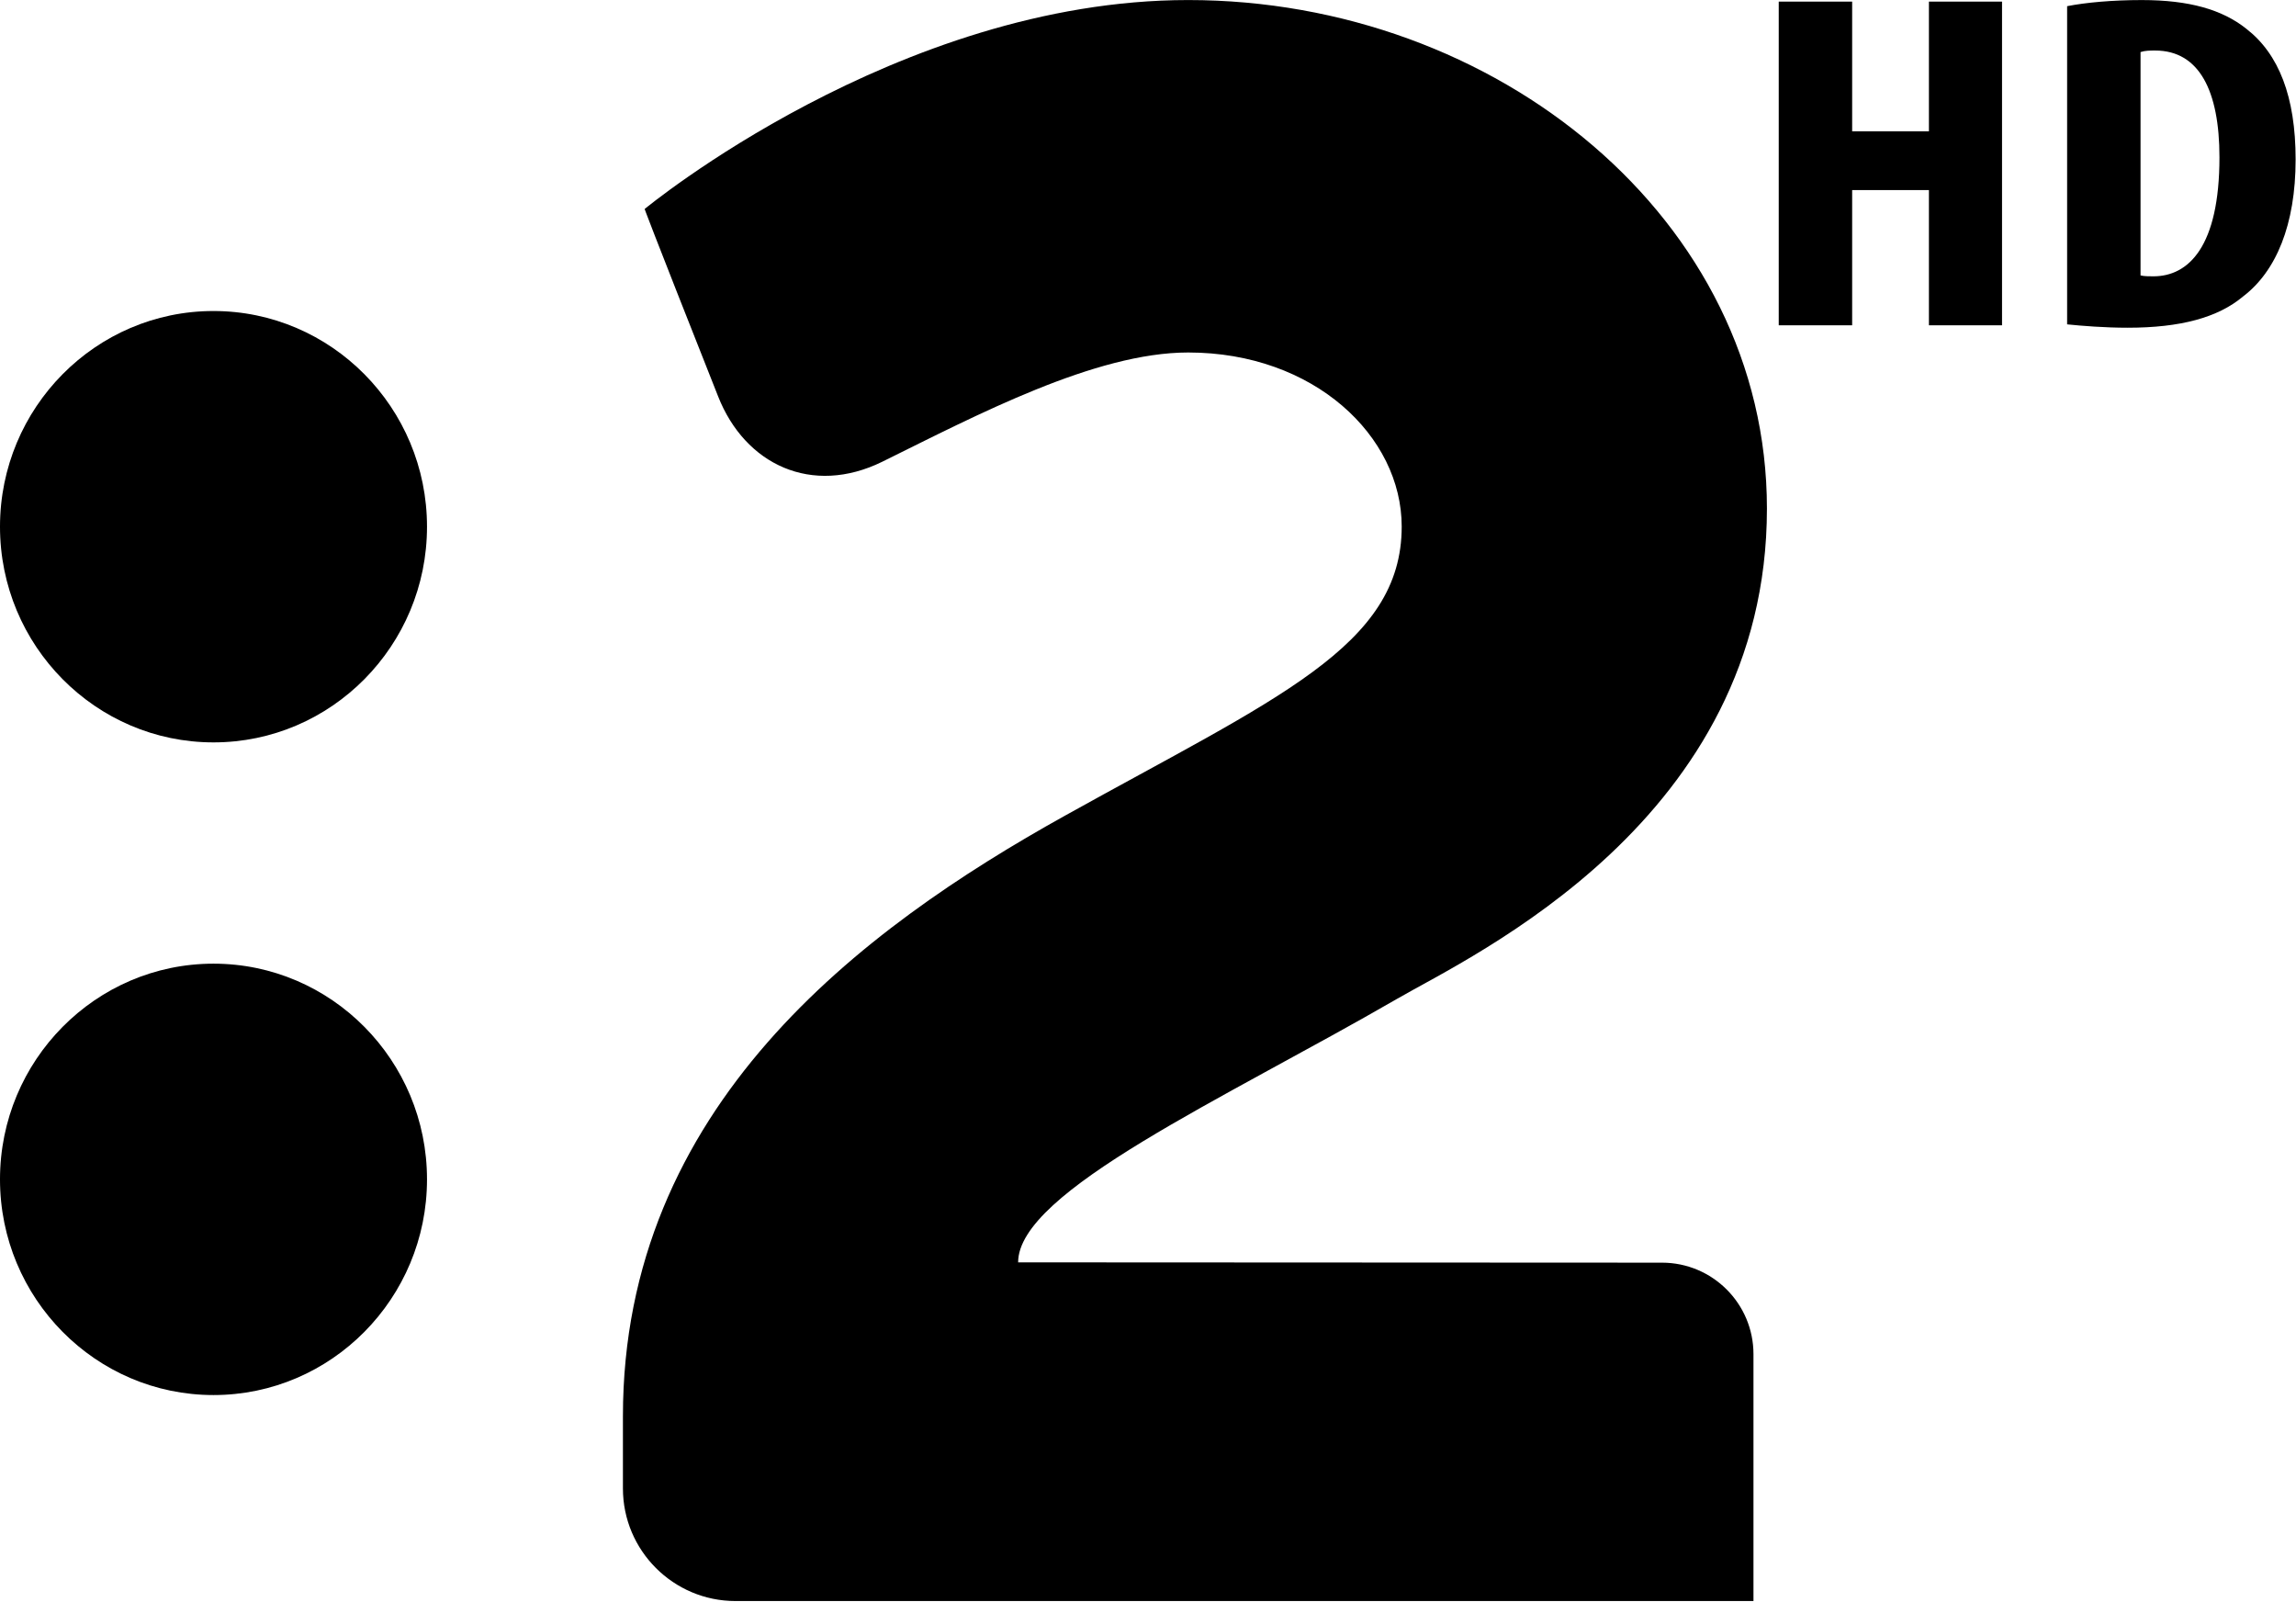
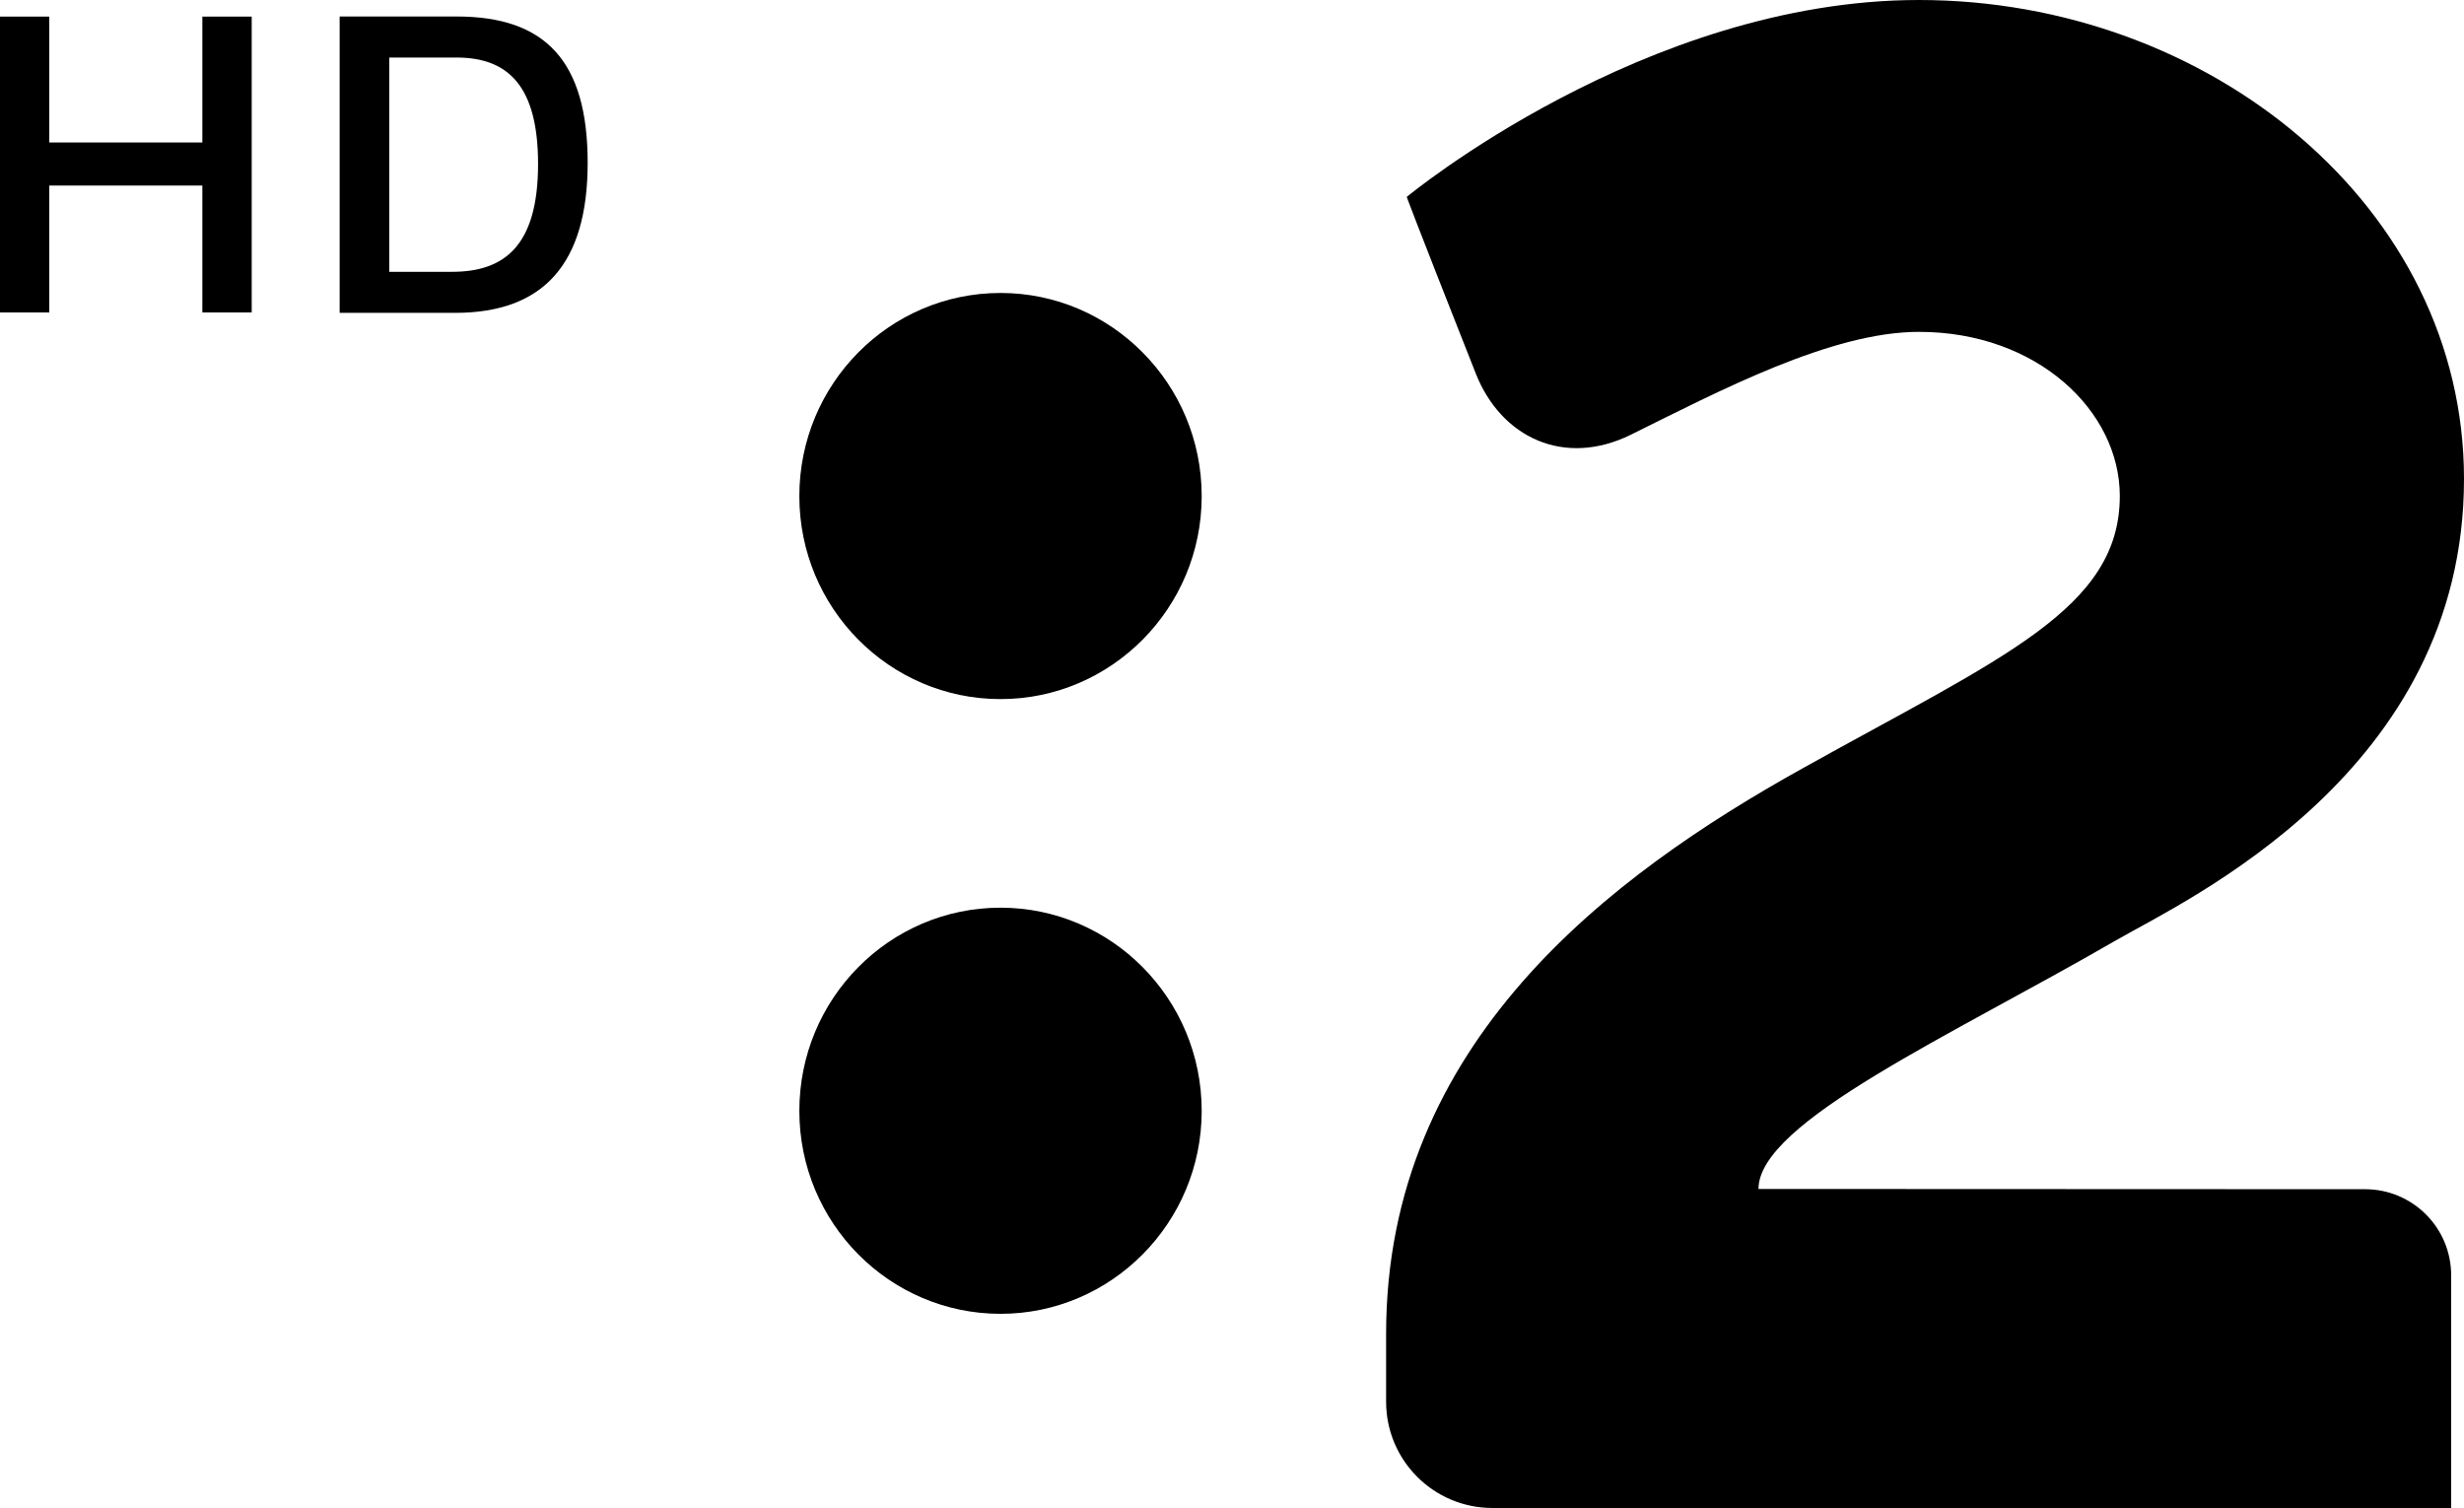
- <svg xmlns="http://www.w3.org/2000/svg" height="6.977" viewBox="0 0 2.648 1.846" width="10.007">
-   <clipPath id="a">
-     <path d="m84.719 508.062h9.747v8.6h-9.747z" />
-   </clipPath>
-   <path d="m0 0v-.424h-.251v.424h-.24v-1.058h.24v.442h.251v-.442h.239v1.058z" transform="matrix(.3527778 0 0 -.3527778 2.224652 .00175)" />
-   <g clip-path="url(#a)" transform="matrix(.3527778 0 0 -.3527778 -30.43753 181.673)">
-     <g transform="translate(93.2775 514.0787)">
-       <path d="m0 0c .011-.003.029-.003.042-.003.115 0 .216.097.216.389 0 .217-.066.349-.21.349-.017 0-.033 0-.048-.005zm-.24.88c.061.012.148.02.244.02.155 0 .263-.031.342-.094.106-.082.161-.222.161-.427 0-.214-.064-.366-.172-.448-.082-.069-.205-.102-.377-.102-.075 0-.15.006-.198.011z" />
+ <svg xmlns="http://www.w3.org/2000/svg" height="489.592" viewBox="0 0 800 489.592" width="800">
+   <g transform="matrix(81.7486 0 0 -81.7486 -90.76547 596.3479)">
+     <g>
+       <path d="m1.914 7.229v-.5h-.608v.5h-.196v-1.175h.196v.504h.608v-.504h.196v1.175z" />
+       <path d="m0 0c .208 0 .341.104.341.428 0 .309-.118.423-.324.423h-.267v-.851zm-.447-.163v1.177h.465c.352 0 .52-.177.52-.581 0-.401-.175-.596-.526-.596z" transform="translate(2.9063 6.2154)" />
    </g>
-     <g transform="translate(91.7131 510.8517)">
-       <path d="m0 0s-2.105.001-2.105.001c0 .232.671.533 1.24.862.245.142 1.208.584 1.208 1.602 0 .945-.884 1.662-1.892 1.662-.951 0-1.777-.683-1.777-.683s.009-.029.24-.612c.088-.224.307-.327.537-.214.31.153.696.357 1 .357.412 0 .698-.274.698-.569 0-.392-.411-.561-1.101-.945-.667-.371-1.445-.952-1.445-1.963v-.236c0-.203.165-.368.368-.368h3.328v.807c0 .165-.134.299-.299.299" />
-     </g>
-     <g transform="translate(86.9776 513.9623)">
-       <path d="m0 0c-.385 0-.698-.316-.698-.705s.313-.705.698-.705.698.316.698.705-.313.705-.698.705" />
-     </g>
-     <g transform="translate(86.9776 511.829)">
-       <path d="m0 0c-.385 0-.698-.316-.698-.705s.313-.705.698-.705.698.316.698.705-.313.705-.698.705" />
+     <g>
+       <path d="m0 0-2.409.001c0 .266.768.61 1.419.987.281.162 1.383.668 1.383 1.833 0 1.081-1.012 1.902-2.165 1.902-1.089 0-2.034-.782-2.034-.782s.01-.033.274-.701c.101-.256.352-.373.615-.244.354.175.797.409 1.145.409.47 0 .798-.314.798-.652 0-.449-.47-.641-1.259-1.081-.764-.425-1.655-1.09-1.655-2.246v-.27c0-.233.189-.422.422-.422h3.808v.924c0 .189-.153.342-.342.342" transform="translate(10.5034 2.5719)" />
+       <path d="m0 0c-.441 0-.799-.361-.799-.807 0-.445.358-.806.799-.806.44 0 .799.361.799.806 0 .446-.359.807-.799.807" transform="translate(5.084 6.1314)" />
+       <path d="m0 0c-.441 0-.799-.361-.799-.807 0-.445.358-.806.799-.806.44 0 .799.361.799.806 0 .446-.359.807-.799.807" transform="translate(5.084 3.69)" />
    </g>
  </g>
</svg>
